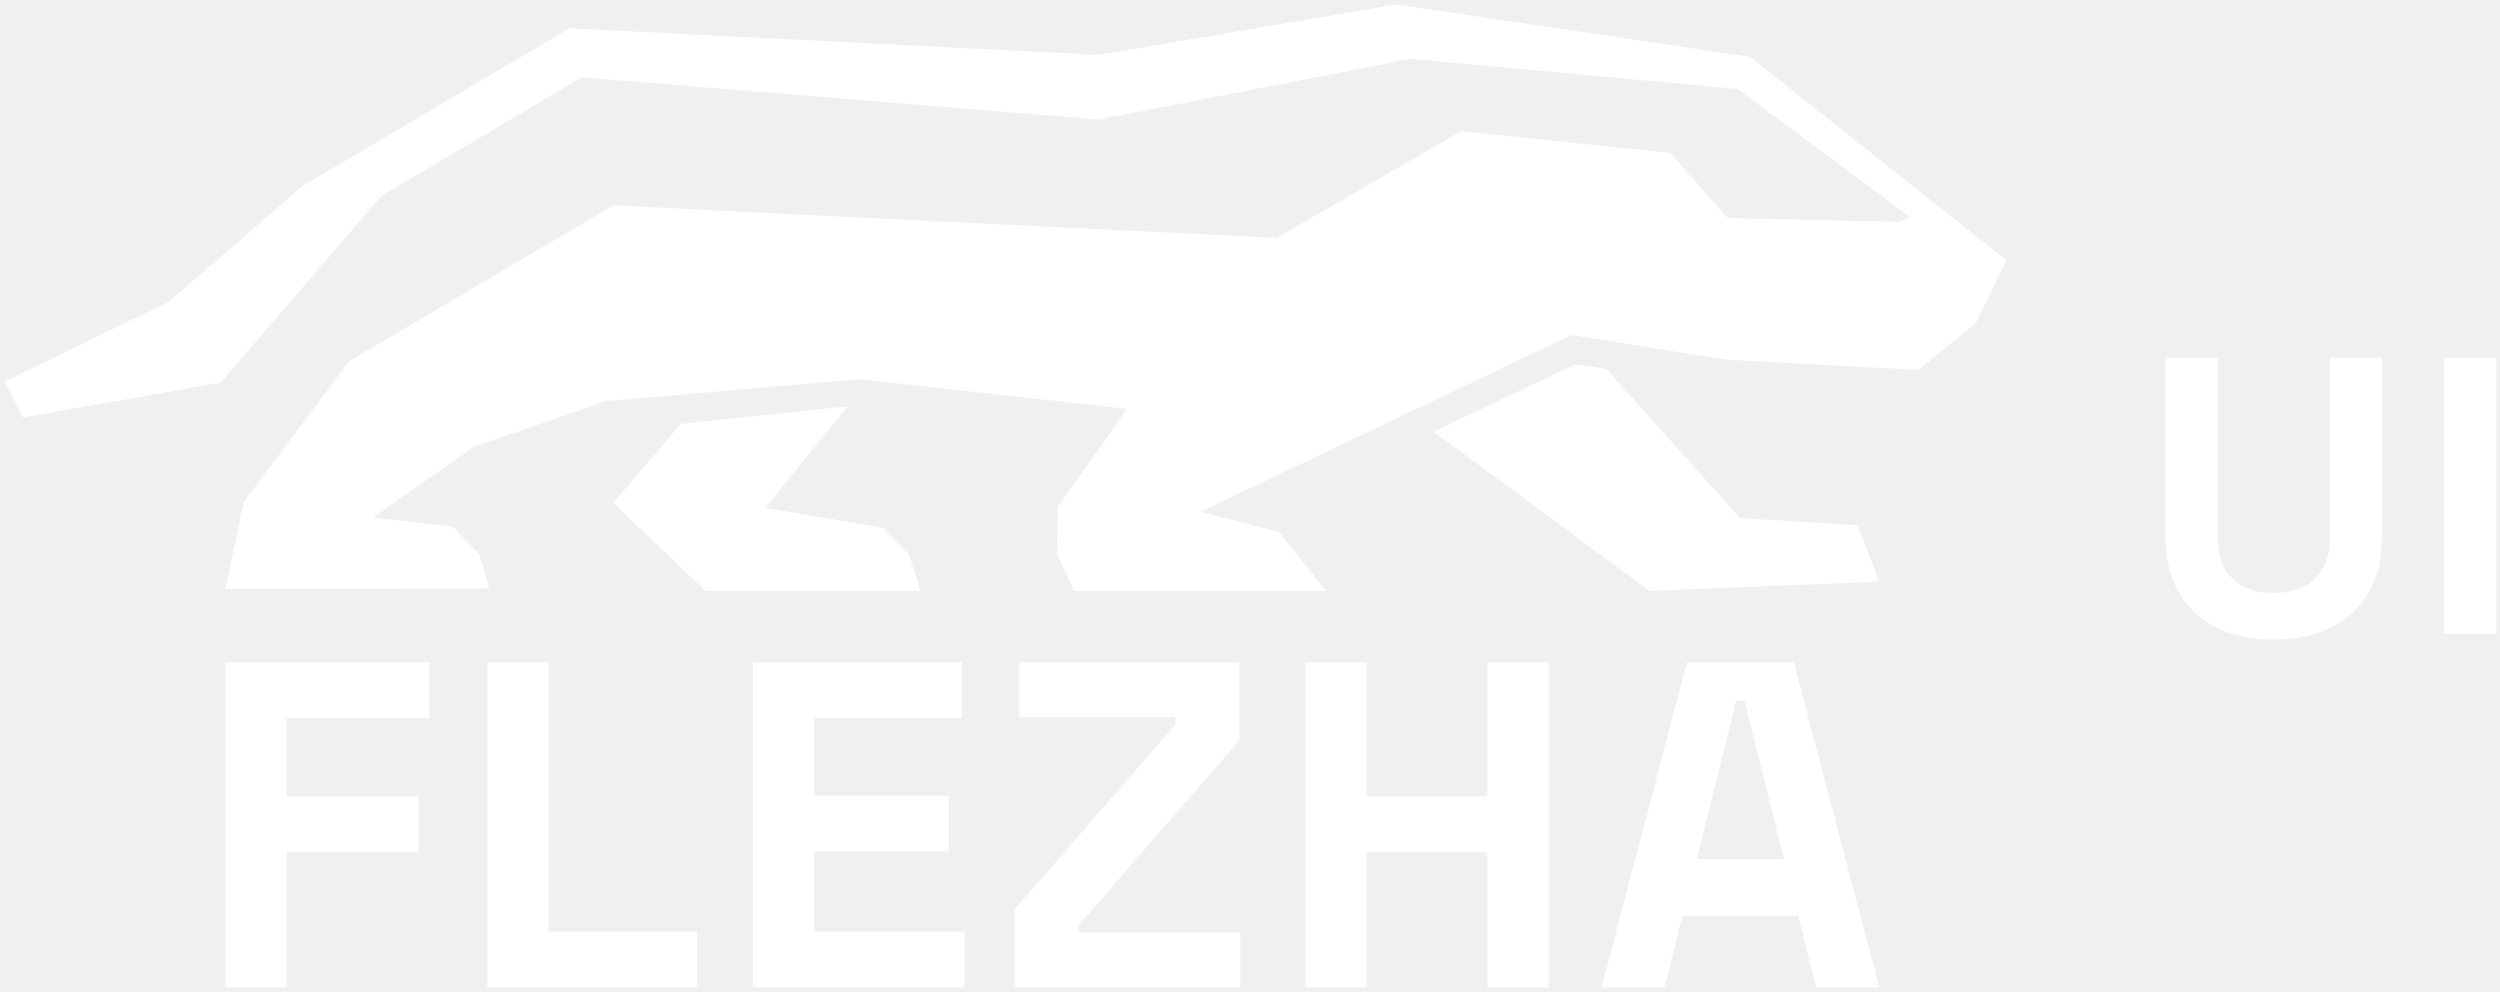
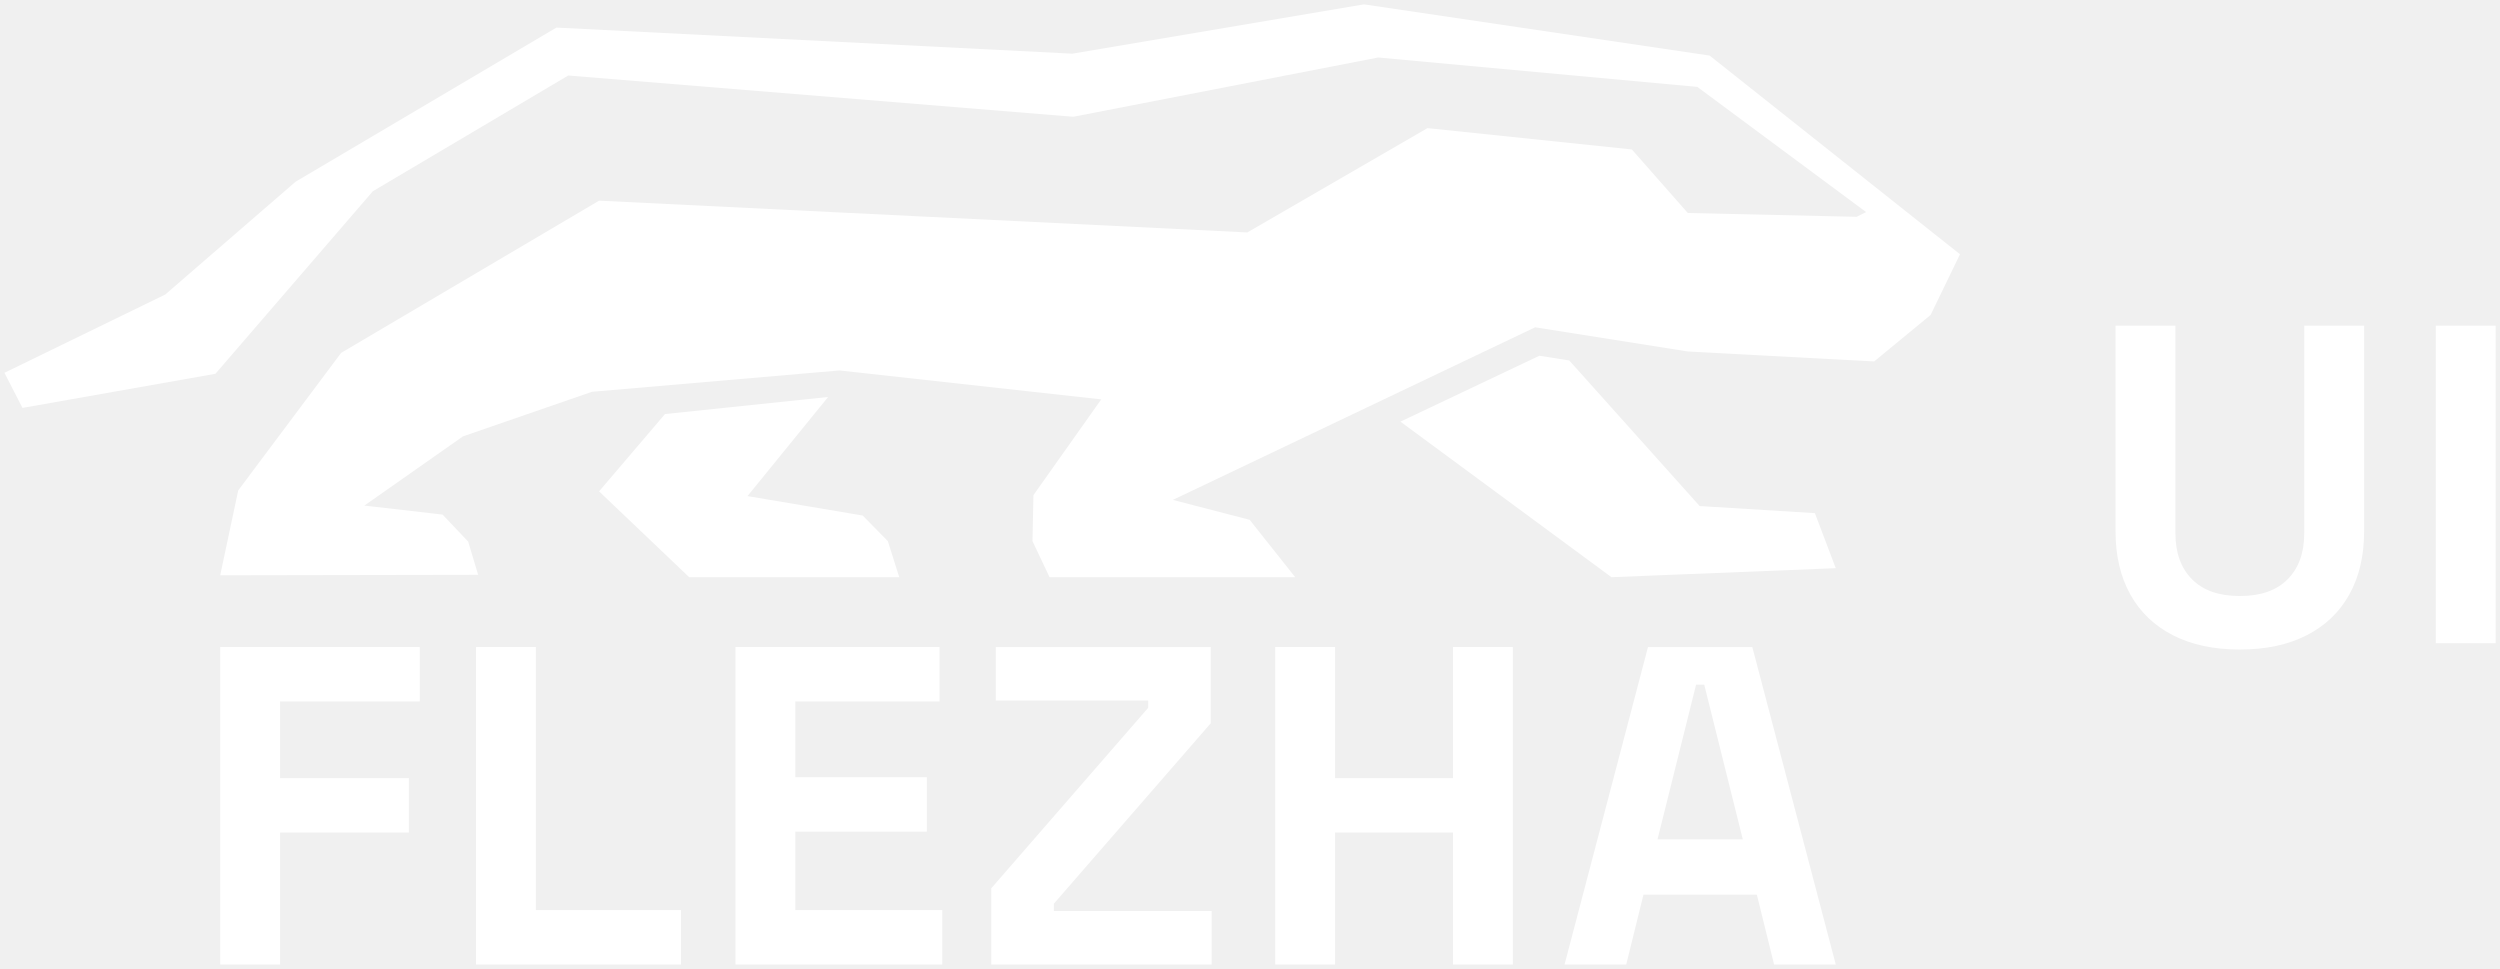
- <svg xmlns="http://www.w3.org/2000/svg" viewBox="70 294 1099 436" width="1099" height="436">
+ <svg xmlns="http://www.w3.org/2000/svg" viewBox="70 294 1125 436" width="1125" height="436">
  <g transform="translate(6.704,268.652) scale(0.213385)" fill="#ffffff">
    <path d="M4212 576L3856 568L3738 434L3307 389L2927 609L1560 542L1016 863L799 1153L761 1332L1305 1331L1284 1261L1230 1204L1065 1185L1273 1039L1545 945L2067 900L2619 961L2476 1163L2474 1260L2510 1336L3028 1336L2932 1215L2770 1173L3534 809L3856 860L4249 881L4368 783L4430 655L3902 236L3173 128L2558 232L1470 177L920 502L645 740L306 905L344 979L751 907L1083 522L1495 278L2560 365L3203 240L3876 302L4232 566ZM3250 1008L3695 1336L4168 1317L4124 1201L3881 1186L3606 879L3543 869ZM2043 956L1699 992L1560 1155L1750 1336L2193 1336L2169 1260L2116 1206L1873 1165Z" />
    <g transform="translate(697.87,2152.84) scale(0.95649,-0.95649)">
      <path transform="translate(0,0)" d="M66 0V700H506V580H198V411H482V291H198V0Z" />
      <path transform="translate(564,0)" d="M66 0V700H198V120H518V0Z" />
      <path transform="translate(1136,0)" d="M66 0V700H516V580H198V413H488V293H198V120H522V0Z" />
      <path transform="translate(1720,0)" d="M46 0V168L392 566V582H56V700H530V532L184 134V118H532V0Z" />
      <path transform="translate(2326,0)" d="M66 0V700H198V411H458V700H590V0H458V291H198V0Z" />
      <path transform="translate(3012,0)" d="M18 0 202 700H432L616 0H480L442 154H192L154 0ZM223 276H411L326 617H308Z" />
    </g>
  </g>
-   <g transform="translate(1011.244,572.720) scale(0.173486,-0.173486)" fill="#ffffff">
+   <g transform="translate(1009.346,583.435) scale(0.204101,-0.204101)" fill="#ffffff">
    <path d="M336 -14Q250 -14 188.5 17.5Q127 49 94.5 107.5Q62 166 62 246V700H194V242Q194 178 230.5 141.0Q267 104 336 104Q405 104 441.5 141.0Q478 178 478 242V700H610V246Q610 166 577.5 107.5Q545 49 483.5 17.5Q422 -14 336 -14Z" />
    <path transform="translate(702,0)" d="M66 0V700H198V0Z" />
  </g>
</svg>
